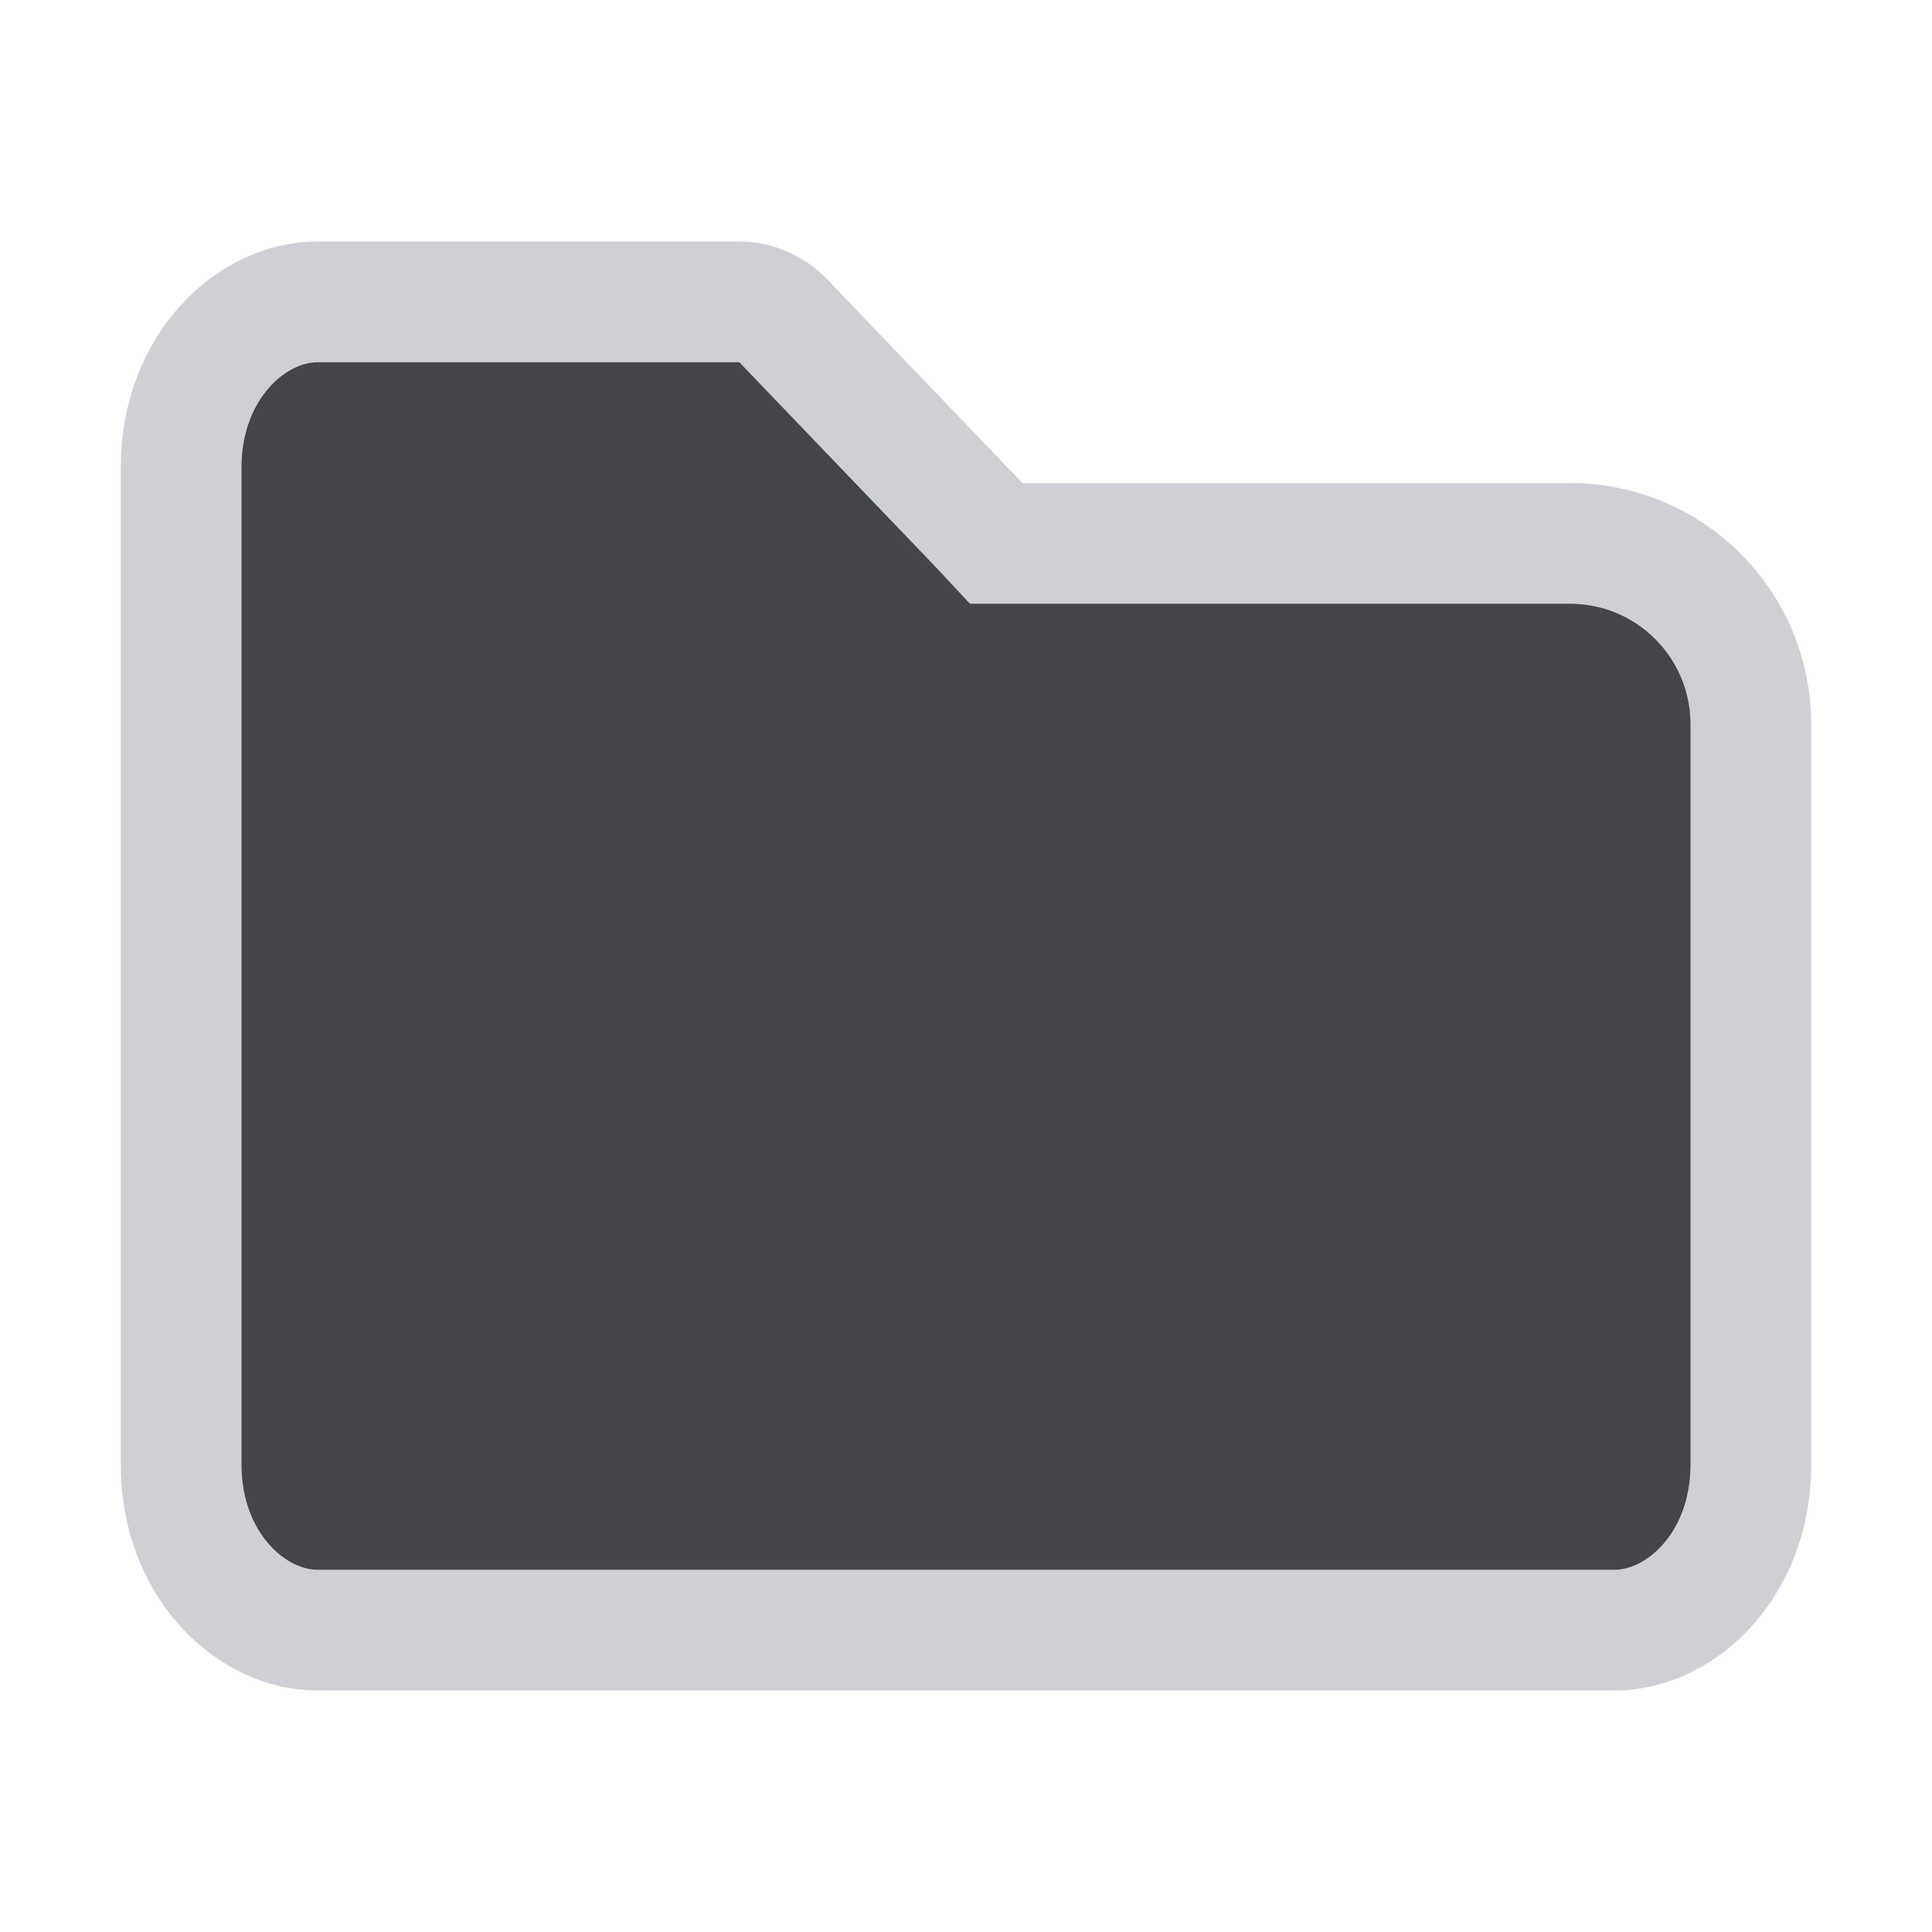
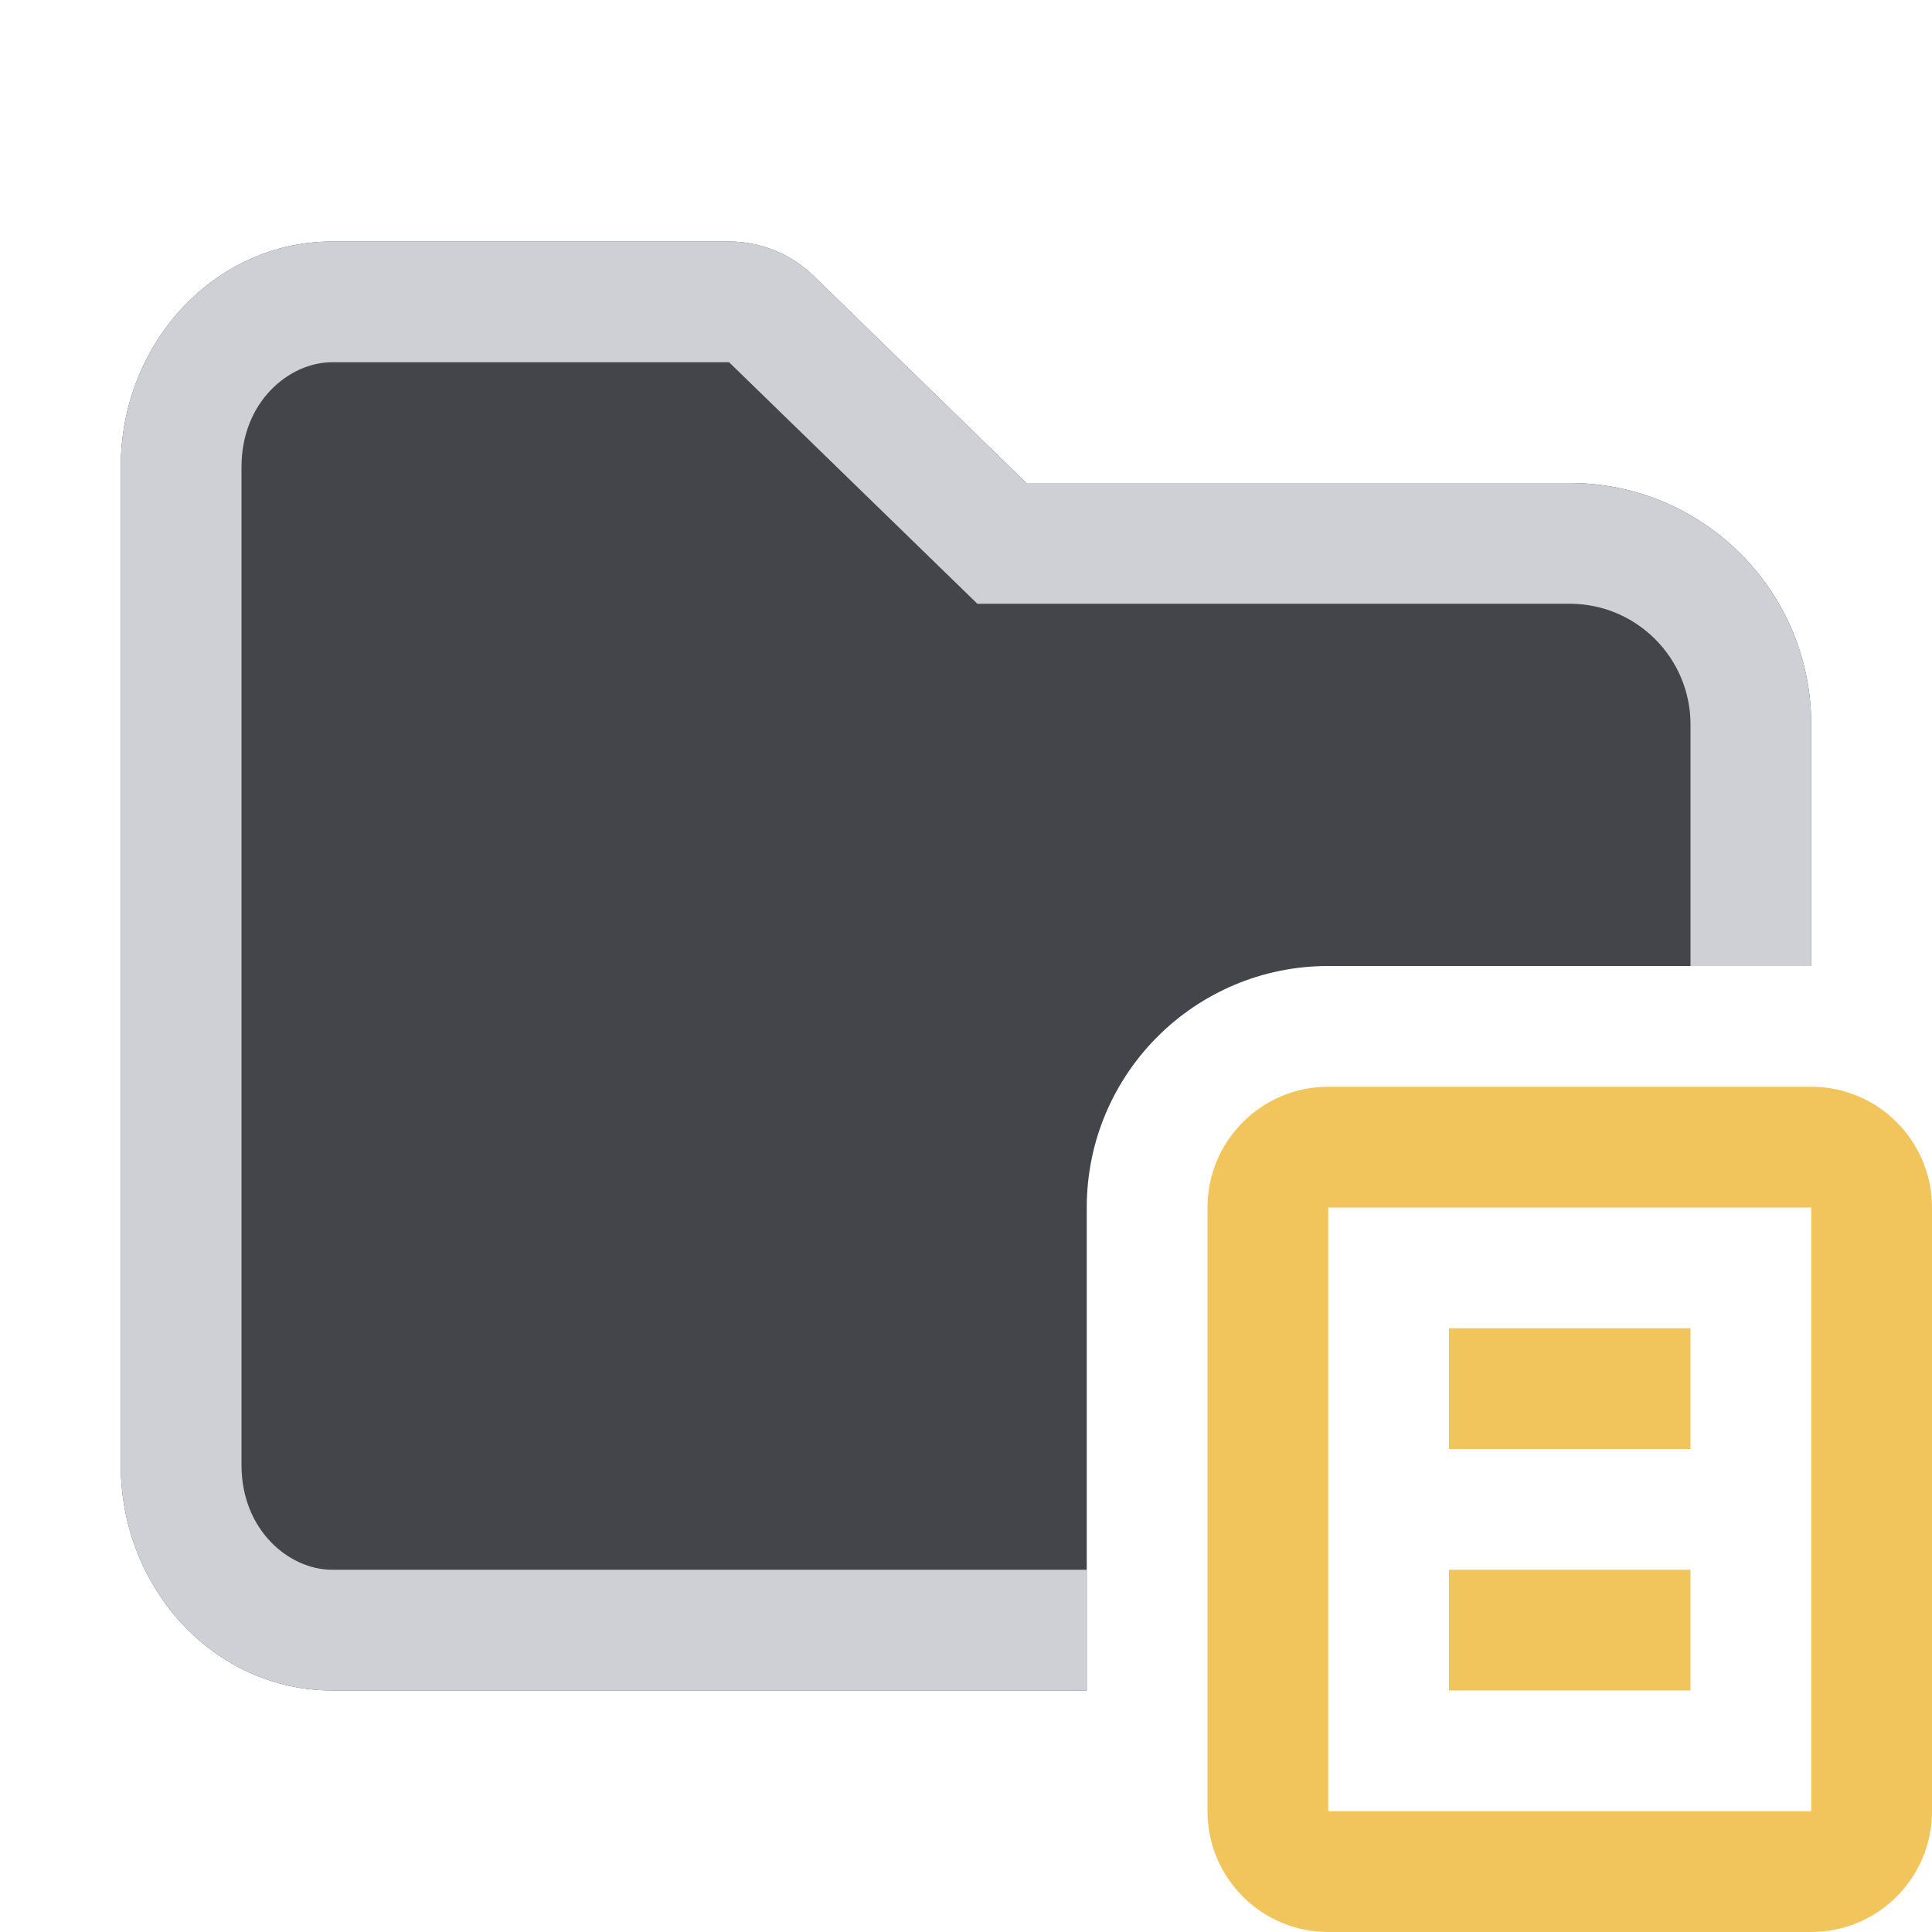
- <svg xmlns="http://www.w3.org/2000/svg" xmlns:xlink="http://www.w3.org/1999/xlink" width="16" height="16">
-   <g class="layer">
-     <path d="m8.11,4.35l0.14,0.15l0.22,0l4.53,0c0.83,0 1.5,0.67 1.5,1.5l0,6.13c0,0.82 -0.57,1.37 -1.13,1.37l-10.74,0c-0.56,0 -1.13,-0.55 -1.13,-1.37l0,-8.26c0,-0.82 0.57,-1.37 1.13,-1.37l3.49,0c0.14,0 0.27,0.06 0.36,0.15l1.63,1.7z" fill="#43454A" id="svg_1" stroke="#CED0D6" />
-     <use id="svg_5" transform="matrix(-0.013252 0 0 0.0136047 2.69668 23.5269)" x="-1055.91" xlink:href="#svg_6" y="-1303.22" />
-   </g>
-   <defs>
-     <symbol class="icon glyph" fill="#c1a06e" height="800px" id="svg_6" viewBox="0 0 24 24" width="800px">
-       <path d="m14,10l0,12l-10,0a2,2 0 0 1 -2,-2l0,-10l12,0z" id="svg_2" />
-       <path d="m22,10l0,10a2,2 0 0 1 -2,2l-4,0l0,-12l6,0z" id="svg_3" />
-       <path d="m22,4l0,4l-20,0l0,-4a2,2 0 0 1 2,-2l16,0a2,2 0 0 1 2,2z" id="svg_4" />
-     </symbol>
-   </defs>
+ <svg xmlns="http://www.w3.org/2000/svg" width="16" height="16" viewBox="0 0 16 16" fill="none">
+   <path d="M1 3.867C1 2.836 1.784 2 2.75 2H6.038C6.299 2 6.549 2.102 6.736 2.283L8.5 4L13 4C14.105 4 15 4.895 15 6V8H11C9.895 8 9 8.895 9 10V14H2.75C1.784 14 1 13.164 1 12.133V3.867Z" fill="#43454A" />
+   <path d="M12 12H14V11H12V12Z" fill="#F2C55C" />
+   <path d="M12 14H14V13H12V14Z" fill="#F2C55C" />
+   <path fill-rule="evenodd" clip-rule="evenodd" d="M10 10C10 9.448 10.448 9 11 9H15C15.552 9 16 9.448 16 10V15C16 15.552 15.552 16 15 16H11C10.448 16 10 15.552 10 15V10ZM11 10H15V15H11L11 10Z" fill="#F2C55C" />
+   <path d="M6.038 3L8.094 5H13C13.552 5 14 5.448 14 6V8H15V6C15 4.895 14.105 4 13 4L8.5 4L6.736 2.283C6.549 2.102 6.299 2 6.038 2H2.75C1.784 2 1 2.836 1 3.867V12.133C1 13.164 1.784 14 2.75 14H9V13H2.75C2.396 13 2 12.674 2 12.133V3.867C2 3.326 2.396 3 2.75 3H6.038Z" fill="#CED0D6" />
</svg>
